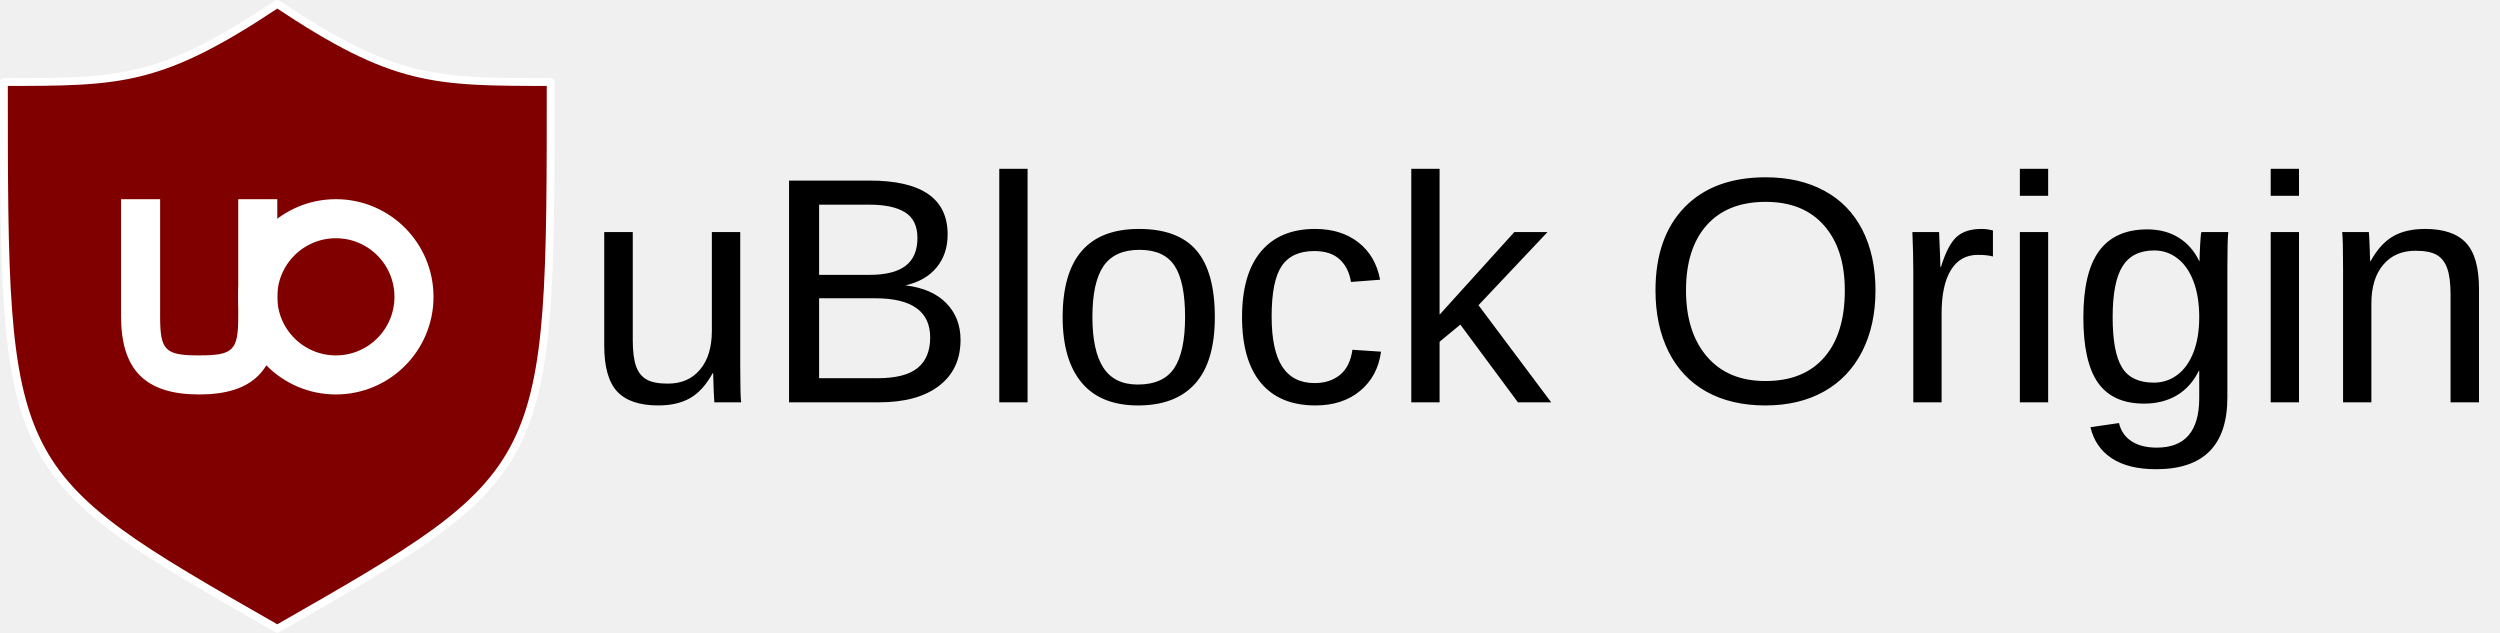
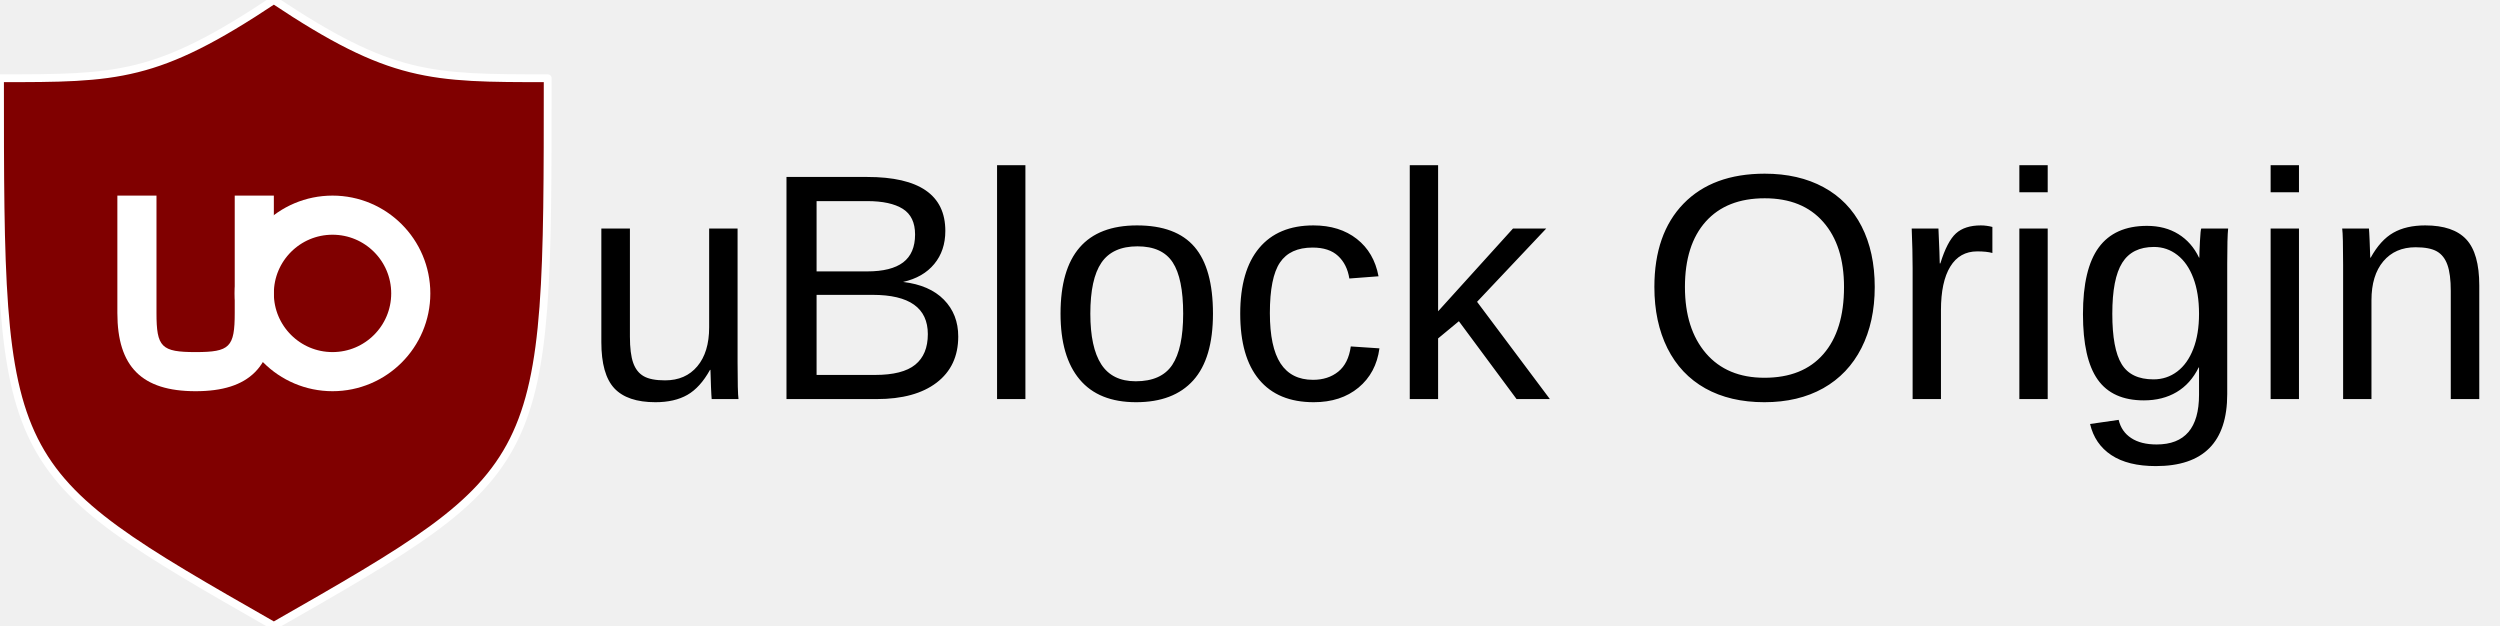
- <svg xmlns="http://www.w3.org/2000/svg" width="200" viewBox="0 0 512.1 129.6">
-   <defs>
-     <style>.cls-1{fill:maroon;stroke-linecap:round;stroke-linejoin:round;stroke-width:1.6px;}.cls-1,.cls-2{stroke:#fff;}.cls-2{fill:none;stroke-miterlimit:5.33;stroke-width:8px;}.cls-3{fill:#fff;}.cls-4{font-size:66.02px;font-family:ArialMT, Arial;}</style>
-   </defs>
-   <g id="Layer_2" data-name="Layer 2">
+ <svg xmlns="http://www.w3.org/2000/svg" viewBox="9.777 115.565 511.237 128" width="511.237px" height="128px">
+   <g id="Layer_2" data-name="Layer 2" transform="matrix(1, 0, 0, 1, 8.977207, 114.7647)">
    <g id="svg2">
      <g id="layer3">
        <g id="g6907">
-           <path id="path6909" class="cls-1" d="M56.8,128.8c56-32,56-32,56-112-24,0-32,0-56-16m0,128c-56-32-56-32-56-112,24,0,32,0,56-16" />
+           <path id="path6909" class="cls-1" d="M56.8,128.8c56-32,56-32,56-112-24,0-32,0-56-16m0,128c-56-32-56-32-56-112,24,0,32,0,56-16" style="fill: rgb(128, 0, 0); stroke: rgb(255, 255, 255); stroke-linecap: round; stroke-linejoin: round; stroke-width: 1.6px;" />
        </g>
      </g>
      <g id="layer5">
-         <circle id="path2996-3" class="cls-2" cx="68.8" cy="60.8" r="16" />
+         <circle id="path2996-3" class="cls-2" cx="68.8" cy="60.8" r="16" style="fill: none; stroke: white; stroke-miterlimit: 5.33; stroke-width: 8px;" />
        <g id="text3778">
-           <path id="path3783" class="cls-3" d="M56.8,64.8c0,11-5,16-16,16s-16-5-16-16v-24h8v24c0,7,1,8,8,8s8-1,8-8v-24h8Z" />
+           <path id="path3783" class="cls-3" d="M56.8,64.8c0,11-5,16-16,16s-16-5-16-16v-24h8v24c0,7,1,8,8,8s8-1,8-8v-24h8Z" style="fill: white;" />
        </g>
      </g>
-       <text class="cls-4" transform="translate(119.49 82.41)">uBlock Origin</text>
+       <text class="cls-4" transform="translate(119.49 82.41)" style="white-space: pre; font-family: ArialMT, Arial; font-size: 66.02px; line-height: 105.632px; perspective-origin: 196.297px 6.391px;">uBlock Origin</text>
    </g>
  </g>
</svg>
